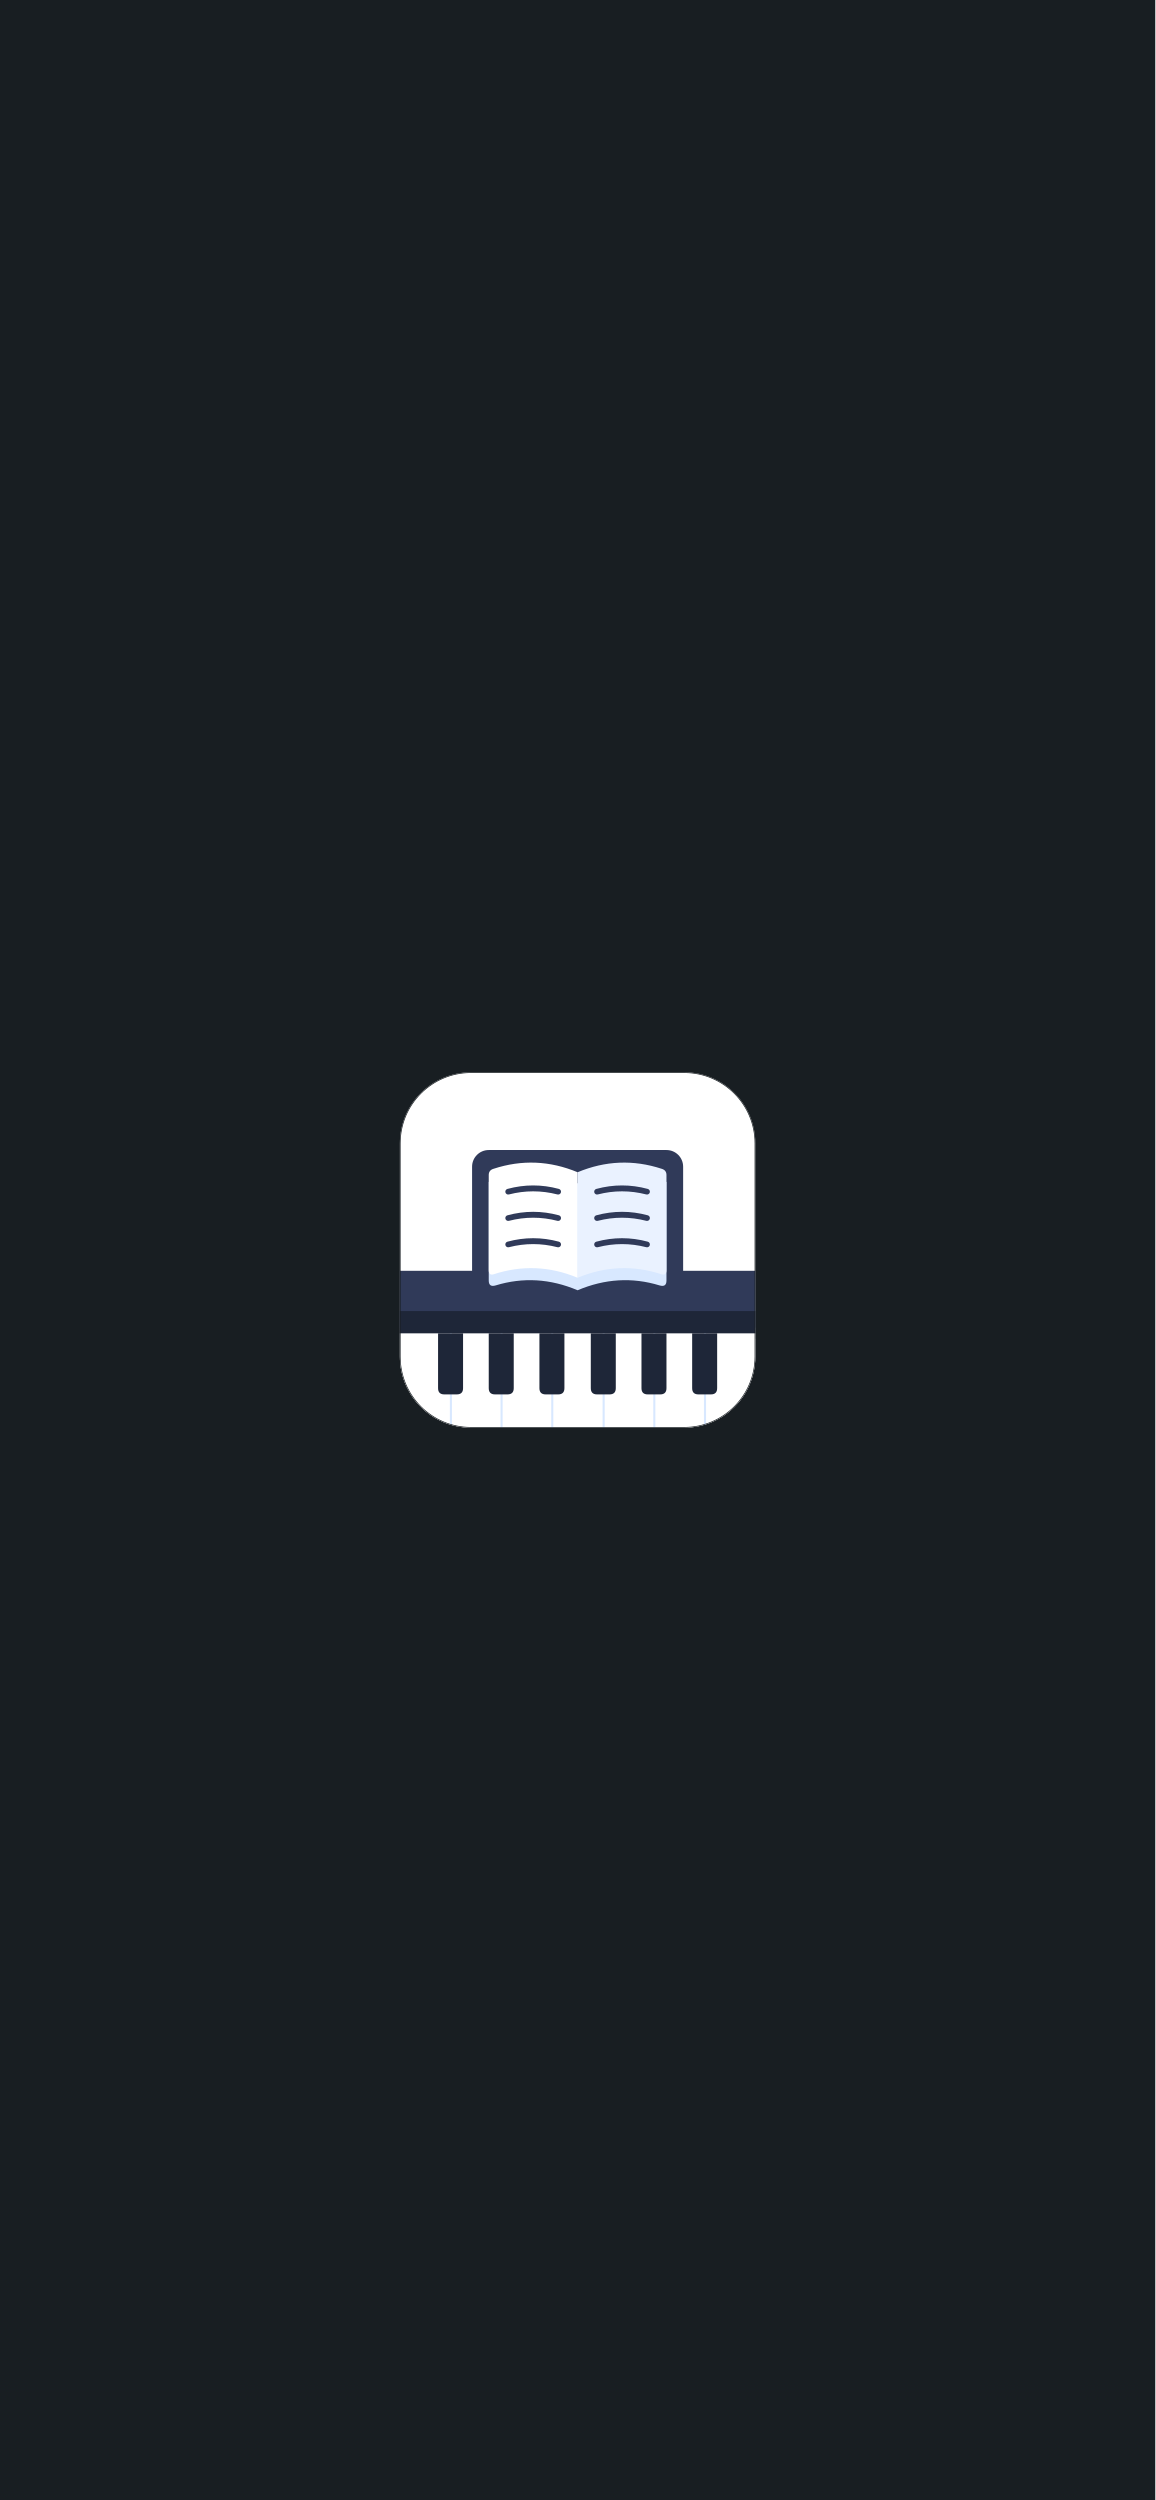
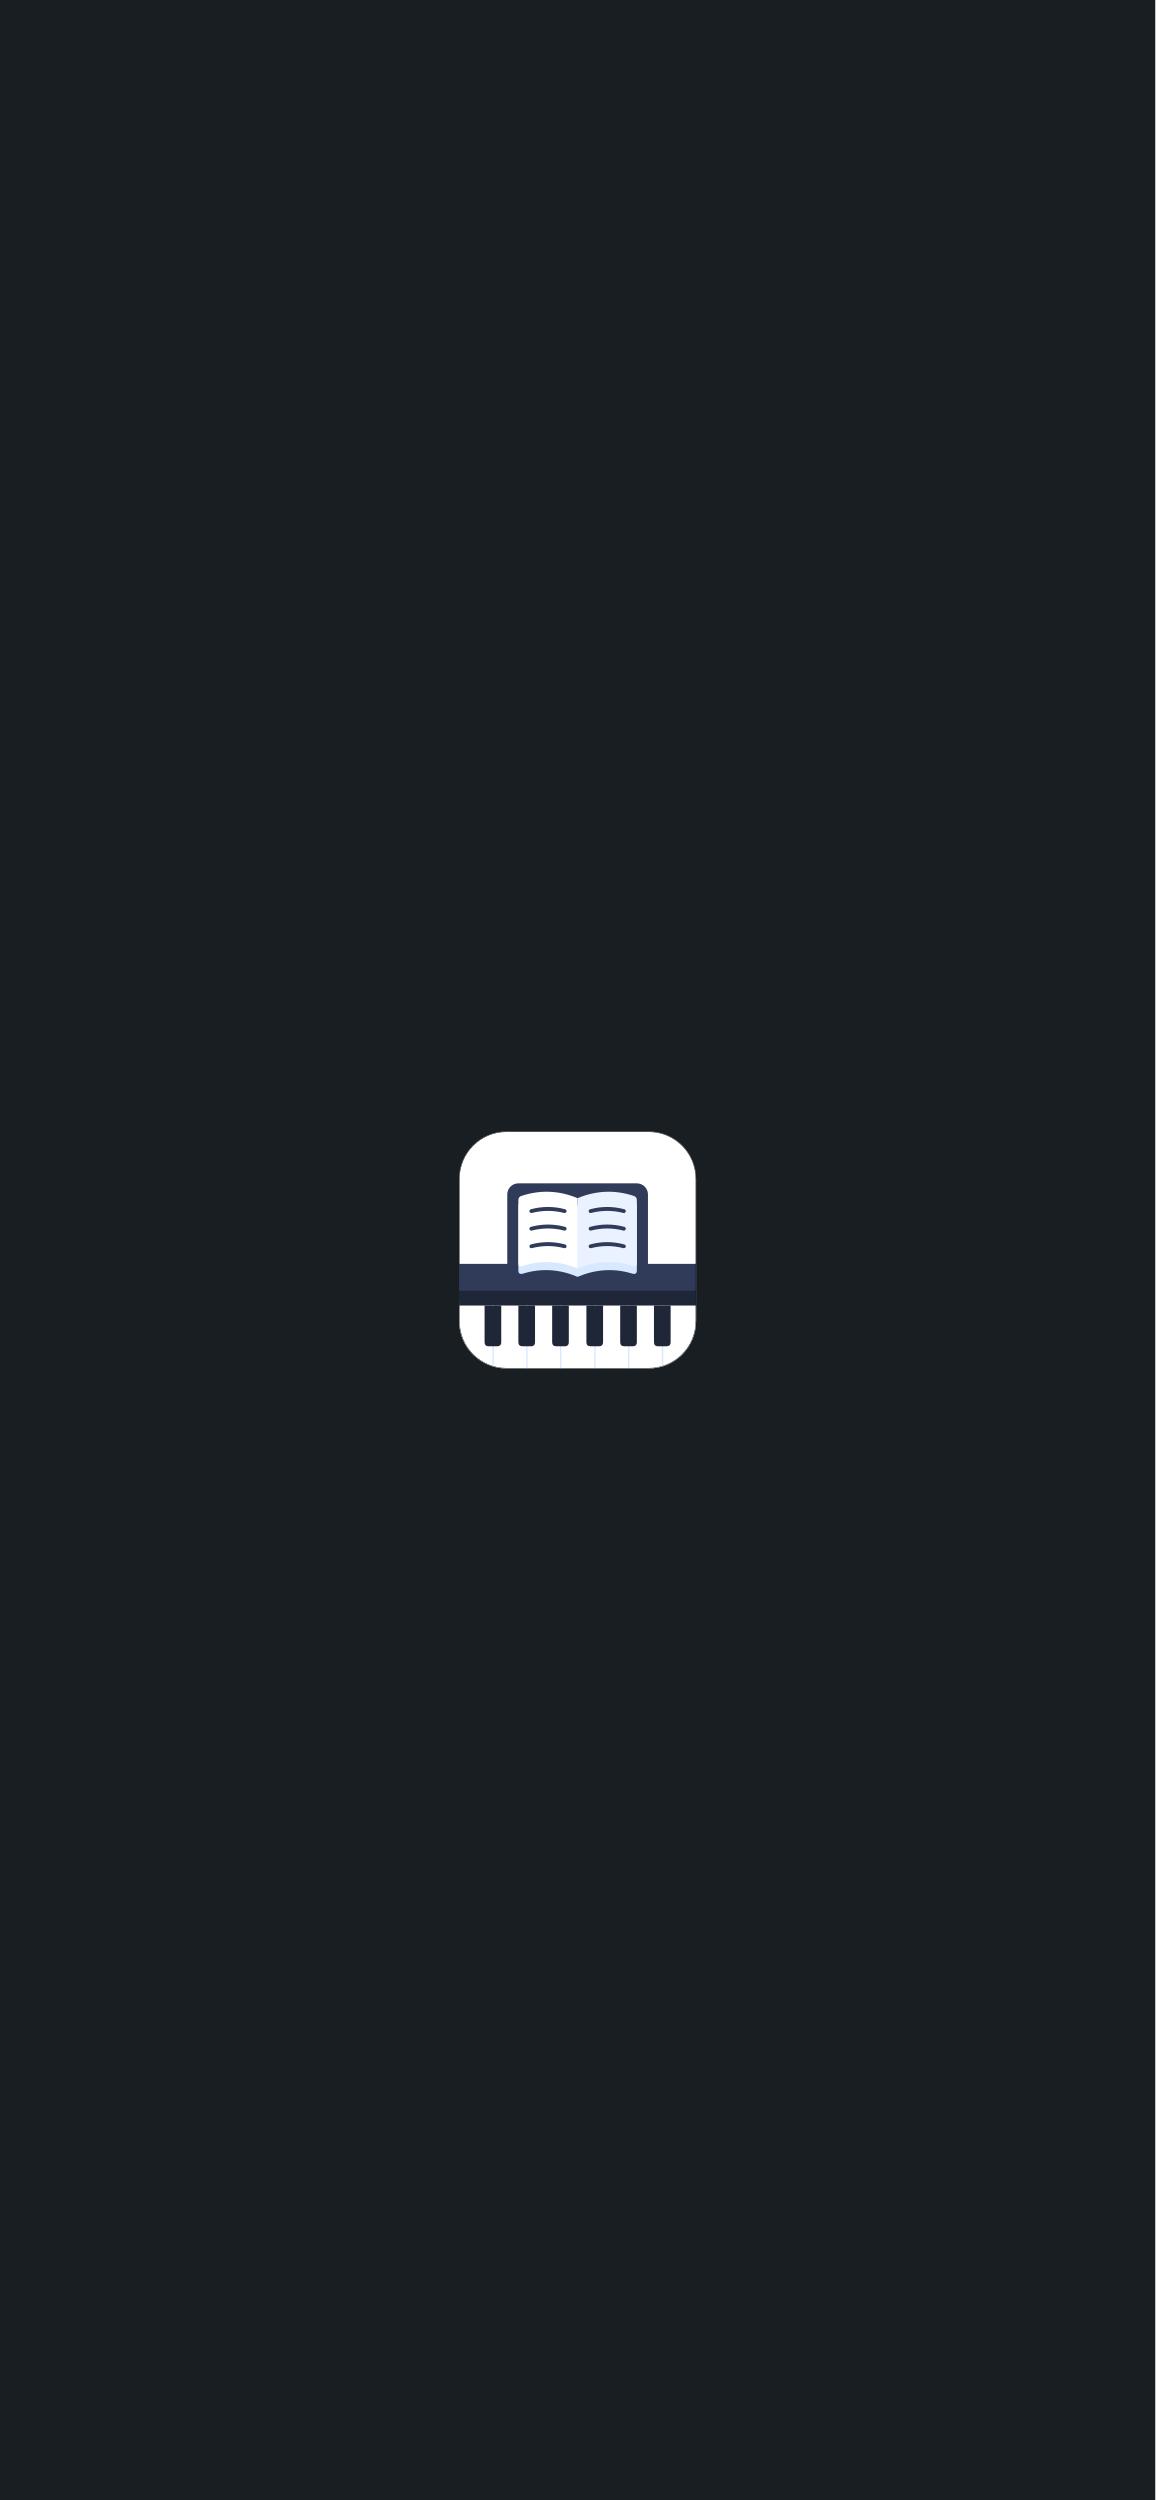
<svg xmlns="http://www.w3.org/2000/svg" width="390" height="844" viewBox="0 0 390 844">
  <path fill="#181e22" d="M0 0h390v844H0z" />
  <defs>
    <clipPath id="tile">
      <rect width="512" height="512" rx="102.4" />
    </clipPath>
  </defs>
-   <g transform="translate(135 362) scale(0.234375)">
+   <g transform="translate(155 382) scale(0.15625)">
    <g clip-path="url(#tile)">
      <path fill="#fff" d="M0 0h512v512H0z" />
      <g fill="#303a59">
        <rect x="104" y="112" width="304" height="216" rx="24" />
        <path d="M0 286h512v82H0z" />
      </g>
      <path fill="#1e2638" d="M0 344h512v40H0z" />
      <path fill="#d8e8ff" d="M128 158q64-24 128 2 64-26 128-2v142q0 10-10 7-59-18-118 7-59-25-118-7-10 3-10-7z" />
      <path fill="#fff" d="M128 148q0-7 7-9 61-20 121 5v152q-60-25-121-5-7 2-7-6z" />
      <path fill="#eaf2ff" d="M256 144q60-25 121-5 7 2 7 9v137q0 8-7 6-61-20-121 5z" />
      <g fill="#303a59">
        <path d="M155 168q37-10 74 0a4 4 0 0 1-2 8q-35-9-70 0a4 4 0 0 1-2-8z" />
        <path d="M155 206q37-10 74 0a4 4 0 0 1-2 8q-35-9-70 0a4 4 0 0 1-2-8z" />
        <path d="M155 244q37-10 74 0a4 4 0 0 1-2 8q-35-9-70 0a4 4 0 0 1-2-8z" />
        <path d="M283 168q37-10 74 0a4 4 0 0 1-2 8q-35-9-70 0a4 4 0 0 1-2-8z" />
        <path d="M283 206q37-10 74 0a4 4 0 0 1-2 8q-35-9-70 0a4 4 0 0 1-2-8z" />
        <path d="M283 244q37-10 74 0a4 4 0 0 1-2 8q-35-9-70 0a4 4 0 0 1-2-8z" />
      </g>
      <path fill="#fff" d="M0 376h512v136H0z" />
      <g fill="#d8e8ff">
        <path d="M72 376h3v136h-3z" />
        <path d="M145 376h3v136h-3z" />
        <path d="M218 376h3v136h-3z" />
        <path d="M292 376h3v136h-3z" />
        <path d="M365 376h3v136h-3z" />
        <path d="M438 376h3v136h-3z" />
      </g>
      <g fill="#1e2638">
        <path d="M55 376h36v79q0 9-9 9H64q-9 0-9-9z" />
        <path d="M128 376h36v79q0 9-9 9h-18q-9 0-9-9z" />
        <path d="M201 376h36v79q0 9-9 9h-18q-9 0-9-9z" />
        <path d="M275 376h36v79q0 9-9 9h-18q-9 0-9-9z" />
        <path d="M348 376h36v79q0 9-9 9h-18q-9 0-9-9z" />
        <path d="M421 376h36v79q0 9-9 9h-18q-9 0-9-9z" />
      </g>
    </g>
    <rect x="0.5" y="0.5" width="511" height="511" rx="101.9" fill="none" stroke="#181e22" stroke-width="1" stroke-opacity="1" />
  </g>
</svg>
